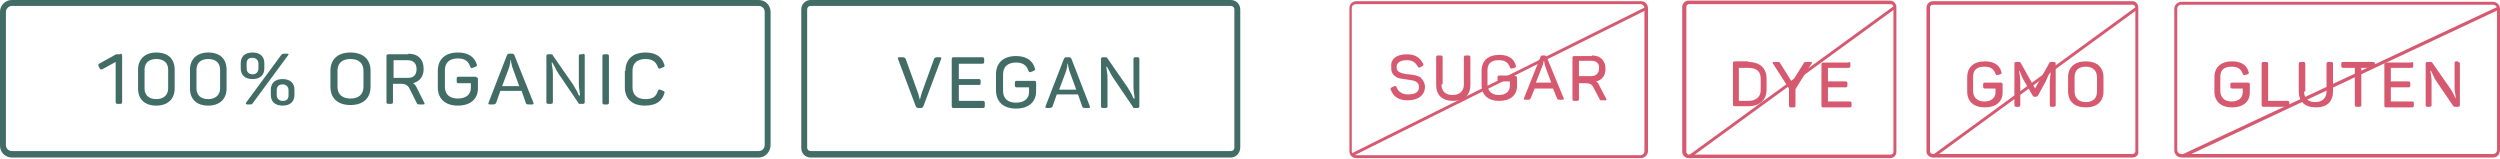
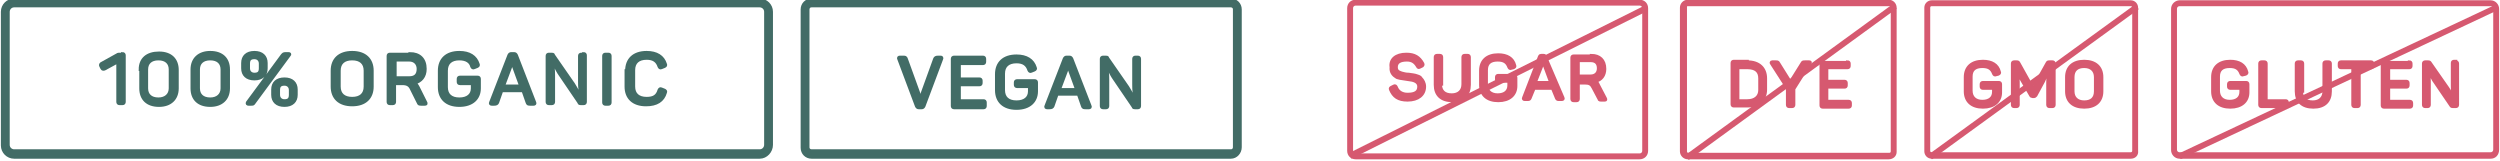
- <svg xmlns="http://www.w3.org/2000/svg" xmlns:xlink="http://www.w3.org/1999/xlink" id="Слой_1" viewBox="0 0 423.7 26.8">
+ <svg xmlns="http://www.w3.org/2000/svg" id="Слой_1" viewBox="0 0 424.5 27.3">
  <style>
-         .st0,.st1{clip-path:url(#SVGID_2_);fill:#426c66}.st1{fill:#d65970}
+         .st0,.st1{fill:#426c66;stroke:#426c66;stroke-width:.5;stroke-miterlimit:10}.st1{fill:#d65970;stroke:#d65970}
    </style>
-   <defs>
-     <path id="SVGID_1_" d="M0 0h423.7v26.8H0z" />
-   </defs>
-   <clipPath id="SVGID_2_">
-     <use xlink:href="#SVGID_1_" overflow="visible" />
-   </clipPath>
-   <path class="st0" d="M128.6 26.7H2c-1.1 0-2-.9-2-2V2C0 .9.9 0 2 0h126.6c1.1 0 2 .9 2 2v22.6c0 1.1-.9 2.1-2 2.1M2 1c-.5 0-1 .5-1 1v22.6c0 .6.5 1 1 1h126.6c.6 0 1-.5 1-1V2c0-.6-.5-1-1-1H2z" />
-   <path class="st0" d="M20.4 9.1c.2 0 .3.1.3.3v7.9c0 .2-.1.3-.3.3h-.5c-.2 0-.3-.1-.3-.3v-6.8l-2.2 1.2c-.2.1-.4.1-.5-.1l-.2-.4c-.1-.2 0-.3.1-.4l2.7-1.5c.1-.1.3-.1.4-.1h.5z" />
-   <path class="st0" d="M23.4 11.8c0-1.8 1.2-2.9 3.1-2.9 2 0 3.1 1.1 3.1 2.9V15c0 1.8-1.2 2.9-3.1 2.9-2 0-3.1-1.1-3.1-2.9v-3.2zm5.1 0c0-1.1-.7-1.8-2-1.8s-2 .7-2 1.8V15c0 1.1.7 1.8 2 1.8 1.2 0 2-.7 2-1.8v-3.2z" />
-   <path class="st0" d="M32.2 11.8c0-1.8 1.2-2.9 3.1-2.9 2 0 3.1 1.1 3.1 2.9V15c0 1.8-1.2 2.9-3.1 2.9-2 0-3.1-1.1-3.1-2.9v-3.2zm5.1 0c0-1.1-.7-1.8-2-1.8s-2 .7-2 1.8V15c0 1.1.7 1.8 2 1.8 1.2 0 2-.7 2-1.8v-3.2z" />
-   <path class="st0" d="M40.8 10.7c0-1.1.7-1.8 2-1.8s2 .7 2 1.8v.9c0 1.1-.7 1.8-2 1.8s-2-.7-2-1.8v-.9zm3 .1c0-.6-.4-1-1-1-.7 0-1 .3-1 1v.8c0 .6.4 1 1 1s1-.4 1-1v-.8zm4.9-1.7c.2 0 .3.1.1.3l-5.9 8c-.2.3-.2.3-.6.3h-.4c-.2 0-.3-.1-.2-.3l5.9-8c.2-.2.2-.3.6-.3h.5zm-2.8 6.1c0-1.1.7-1.8 2-1.8s2 .7 2 1.8v.9c0 1.1-.7 1.8-2 1.8s-2-.7-2-1.8v-.9zm3 .1c0-.6-.4-1-1-1-.7 0-1 .4-1 1v.8c0 .6.4 1 1 1 .7 0 1-.3 1-1v-.8z" />
-   <path class="st0" d="M56 12c0-1.9 1.2-3.1 3.4-3.1s3.4 1.2 3.4 3.1v2.7c0 1.9-1.2 3.1-3.4 3.1S56 16.6 56 14.7V12zm5.6 0c0-1.3-.8-2-2.2-2-1.4 0-2.2.7-2.2 2v2.7c0 1.3.8 2 2.2 2 1.4 0 2.2-.7 2.2-2V12z" />
-   <path class="st0" d="M69.2 9.1c1.6 0 2.6.9 2.6 2.6 0 1.3-.7 2.1-1.8 2.4.2.1.4.3.6.7l1.3 2.6c.1.2.1.3-.2.3h-.5c-.4 0-.5 0-.6-.3l-1.1-2.2c-.3-.7-.7-1-1.6-1h-1.3v3.1c0 .2-.1.3-.3.3h-.5c-.2 0-.3-.1-.3-.3V9.5c0-.2.1-.3.3-.3h3.4zm-.1 1.1h-2.4v3h2.4c1 0 1.5-.5 1.5-1.5 0-.9-.5-1.5-1.5-1.5" />
-   <path class="st0" d="M80.7 13.1c.2 0 .3.1.3.3V15c0 1.7-1.2 2.9-3.4 2.9s-3.4-1.2-3.4-3.1V12c0-1.9 1.2-3.1 3.4-3.1 1.7 0 2.8.7 3.2 2 .1.2 0 .3-.2.4l-.5.2c-.2.1-.3 0-.4-.2-.3-.9-.9-1.4-2.1-1.4-1.4 0-2.2.7-2.2 2v2.8c0 1.3.8 2 2.2 2 1.4 0 2.2-.7 2.2-1.8v-.8h-2.1c-.2 0-.3-.1-.3-.3v-.5c0-.2.1-.3.3-.3h3z" />
-   <path class="st0" d="M90.4 17.4c.1.2 0 .3-.2.3h-.5c-.4 0-.5 0-.6-.3l-.7-2h-3.6l-.7 2c-.1.2-.2.3-.6.3H83c-.2 0-.3-.1-.2-.3l3.1-8c.1-.2.2-.3.4-.3h.5c.2 0 .3.1.4.3l3.2 8zm-3.6-6.1c-.1-.4-.2-.8-.2-1.1h-.1v.2c0 .2-.1.6-.2 1l-1.2 3.2H88l-1.2-3.3z" />
-   <path class="st0" d="M98.8 9.1c.2 0 .3.1.3.3v7.9c0 .2-.1.3-.3.3h-.5c-.1 0-.3 0-.3-.2l-3.4-5c-.2-.3-.4-.7-.6-1.1l-.4-.7h-.1s0 .3.1.8.1 1 .1 1.4v4.5c0 .2-.1.3-.3.3h-.5c-.2 0-.3-.1-.3-.3V9.5c0-.2.1-.3.3-.3h.5c.1 0 .3 0 .3.2l3.4 4.9c.2.3.4.7.7 1.2.2.5.3.7.4.7h.1s0-.3-.1-.9c-.1-.5-.1-1-.1-1.5V9.5c0-.2.1-.3.3-.3h.4z" />
-   <path class="st0" d="M102.1 9.5c0-.2.1-.3.3-.3h.5c.2 0 .3.1.3.3v7.9c0 .2-.1.3-.3.3h-.5c-.2 0-.3-.1-.3-.3V9.5z" />
-   <path class="st0" d="M106 12c0-1.9 1.2-3.1 3.4-3.1 1.7 0 2.8.7 3.2 2.1.1.2 0 .3-.2.4l-.5.2c-.2.1-.3 0-.4-.2-.3-.9-.9-1.4-2.1-1.4-1.4 0-2.2.7-2.2 2v2.8c0 1.3.8 2 2.2 2 1.2 0 1.8-.4 2.1-1.4.1-.2.2-.3.4-.2l.5.2c.2.1.3.2.2.4-.4 1.4-1.5 2.1-3.3 2.1-2.2 0-3.4-1.2-3.4-3.1V12z" />
-   <path class="st0" d="M208.6 26.7h-71.2c-.9 0-1.6-.7-1.6-1.6V1.6c0-.9.7-1.6 1.6-1.6h71.2c.9 0 1.6.7 1.6 1.6V25c0 .9-.7 1.7-1.6 1.7M137.4 1c-.4 0-.6.3-.6.6V25c0 .4.3.6.6.6h71.2c.4 0 .6-.3.6-.6V1.6c0-.4-.3-.6-.6-.6h-71.2z" />
-   <path class="st0" d="M159.3 9.7c.2 0 .3.1.2.3l-3 8c-.1.2-.2.3-.4.3h-.5c-.2 0-.3-.1-.4-.3l-3-8c-.1-.2 0-.3.2-.3h.5c.4 0 .5.1.6.3l2.1 5.8c.1.4.3 1.1.3 1.1s.2-.7.3-1.1l2.1-5.8c.1-.2.2-.3.6-.3h.4z" />
-   <path class="st0" d="M166.5 9.7c.2 0 .3.1.3.3v.5c0 .2-.1.3-.3.3h-4v2.6h3.4c.2 0 .3.1.3.3v.4c0 .2-.1.3-.3.3h-3.4v2.7h4.1c.2 0 .3.1.3.3v.6c0 .2-.1.3-.3.3h-5c-.2 0-.3-.1-.3-.3v-8c0-.2.1-.3.3-.3h4.9z" />
-   <path class="st0" d="M175.3 13.7c.2 0 .3.1.3.3v1.5c0 1.7-1.2 2.9-3.4 2.9s-3.4-1.2-3.4-3.1v-2.7c0-1.9 1.2-3.1 3.4-3.1 1.7 0 2.8.7 3.2 2.1.1.2 0 .3-.2.4l-.5.2c-.2.1-.3 0-.4-.2-.3-.9-.9-1.4-2.1-1.4-1.4 0-2.2.7-2.2 2v2.8c0 1.3.8 2 2.2 2 1.4 0 2.2-.7 2.2-1.8v-.8h-2.1c-.2 0-.3-.1-.3-.3V14c0-.2.1-.3.3-.3h3z" />
-   <path class="st0" d="M184.7 18c.1.2 0 .3-.2.3h-.5c-.4 0-.5 0-.6-.3l-.7-2h-3.6l-.7 2c-.1.2-.2.3-.6.3h-.4c-.2 0-.3-.1-.2-.3l3.1-8c.1-.2.2-.3.4-.3h.5c.2 0 .3.1.4.3l3.1 8zm-3.5-6.1c-.1-.4-.2-.8-.2-1.1h-.1v.2c0 .2-.1.6-.2 1l-1.2 3.2h2.9l-1.2-3.3z" />
-   <path class="st0" d="M192.8 9.7c.2 0 .3.1.3.3v8c0 .2-.1.3-.3.3h-.5c-.1 0-.3 0-.3-.2l-3.4-5c-.2-.3-.4-.7-.6-1.1l-.4-.7h-.1s0 .3.1.8.1 1 .1 1.4V18c0 .2-.1.3-.3.3h-.5c-.2 0-.3-.1-.3-.3v-8c0-.2.1-.3.3-.3h.5c.1 0 .3.1.3.2l3.4 4.9c.2.3.4.7.7 1.2.2.5.3.7.4.7h.1s0-.3-.1-.9c-.1-.5-.1-1-.1-1.5V10c0-.2.1-.3.3-.3h.4z" />
-   <path class="st1" d="M339.1 14c.2 0 .3.1.3.3v1.4c0 1.5-1.1 2.5-3 2.5s-3-1-3-2.7v-2.4c0-1.7 1.1-2.7 3-2.7 1.5 0 2.5.6 2.8 1.8.1.2 0 .3-.2.4l-.4.1c-.2.1-.3 0-.4-.2-.3-.8-.8-1.2-1.9-1.2-1.3 0-1.9.6-1.9 1.7v2.4c0 1.1.7 1.8 1.9 1.8s1.9-.6 1.9-1.6V15h-1.8c-.2 0-.3-.1-.3-.3v-.4c0-.2.1-.3.3-.3h2.7z" />
-   <path class="st1" d="M348.1 10.5c.2 0 .3.1.3.3v7c0 .2-.1.3-.3.3h-.4c-.2 0-.3-.1-.3-.3V14c0-.6.1-1.2.2-2h-.1c-.2.5-.5 1.1-.8 1.8l-1.3 2.4c-.1.1-.2.2-.3.2h-.3c-.1 0-.3-.1-.3-.2l-1.4-2.4c-.3-.5-.6-1.1-.8-1.8h-.1c.1.7.2 1.3.2 2v3.8c0 .2-.1.3-.3.3h-.4c-.2 0-.3-.1-.3-.3v-7c0-.2.1-.3.3-.3h.4c.2 0 .3 0 .4.2l2.4 4.3 2.4-4.3c.1-.2.2-.2.4-.2h.4z" />
-   <path class="st1" d="M350.5 13.1c0-1.7 1.1-2.7 3-2.7s3 1 3 2.7v2.4c0 1.7-1.1 2.7-3 2.7s-3-1-3-2.7v-2.4zm4.9 0c0-1.1-.7-1.8-1.9-1.8s-1.9.6-1.9 1.8v2.4c0 1.1.7 1.8 1.9 1.8s1.9-.6 1.9-1.8v-2.4z" />
-   <path class="st1" d="M362.2 1.3l-34.6 25.2" />
-   <path class="st1" d="M327.8 26.7l-.3-.4 34.6-25.2.3.4z" />
-   <path class="st1" d="M361.4 26.7h-33.8c-.6 0-1.1-.5-1.1-1V1.3c0-.6.5-1.1 1.1-1.1h33.8c.6 0 1 .5 1 1.1v24.3c.1.7-.4 1.1-1 1.1M327.6.8c-.3 0-.5.2-.5.5v24.3c0 .3.2.5.5.5h33.8c.3 0 .5-.2.5-.5V1.3c0-.3-.2-.5-.5-.5h-33.8z" />
-   <path class="st1" d="M321.1 1.2l-34.8 25.4" />
-   <path class="st1" d="M286.4 26.8l-.3-.4L321 1l.3.4z" />
-   <path class="st1" d="M320.3 26.8h-34.1c-.6 0-1.1-.5-1.1-1.1V1.2c0-.6.5-1.1 1.1-1.1h34.1c.6 0 1.1.5 1.1 1.1v24.5c0 .7-.5 1.1-1.1 1.1M286.3.7c-.3 0-.5.2-.5.5v24.5c0 .3.2.5.5.5h34.1c.3 0 .5-.2.5-.5V1.2c0-.3-.2-.5-.5-.5h-34.1z" />
-   <path class="st1" d="M423.5 1.3L370 26.5" />
-   <path class="st1" d="M370.1 26.7l-.3-.5 53.6-25.1.2.5z" />
-   <path class="st1" d="M422.5 26.7h-52.8c-.7 0-1.2-.6-1.2-1.2v-24c0-.7.6-1.2 1.2-1.2h52.8c.7 0 1.2.6 1.2 1.2v23.9c0 .8-.5 1.3-1.2 1.3M369.7.8c-.4 0-.7.3-.7.7v23.9c0 .4.3.7.7.7h52.8c.4 0 .7-.3.7-.7V1.5c0-.4-.3-.7-.7-.7h-52.8z" />
-   <path class="st1" d="M296.3 10.5c2 0 3.1 1.1 3.1 2.8v1.9c0 1.7-1.1 2.8-3.1 2.8H294c-.2 0-.3-.1-.3-.3v-7c0-.2.1-.3.3-.3h2.3zm2.1 2.8c0-1.2-.7-1.8-2.1-1.8h-1.6v5.6h1.6c1.3 0 2.1-.7 2.1-1.8v-2z" />
-   <path class="st1" d="M306.9 10.5c.2 0 .3.1.1.3l-2.7 4.3v2.8c0 .2-.1.3-.3.3h-.5c-.2 0-.3-.1-.3-.3V15l-2.7-4.2c-.1-.1-.1-.3.1-.3h.6c.3 0 .4 0 .5.2l2 3.2 2-3.2c.1-.2.2-.2.5-.2h.7z" />
-   <path class="st1" d="M313.3 10.5c.2 0 .3.1.3.3v.4c0 .2-.1.3-.3.3h-3.5v2.3h3c.2 0 .3.1.3.3v.4c0 .2-.1.3-.3.3h-3v2.4h3.7c.2 0 .3.1.3.3v.4c0 .2-.1.3-.3.3H309c-.2 0-.3-.1-.3-.3v-7c0-.2.1-.3.3-.3h4.3z" />
-   <path class="st1" d="M381 14c.2 0 .3.1.3.3v1.4c0 1.5-1.1 2.5-3 2.5s-3-1-3-2.7v-2.4c0-1.7 1.1-2.7 3-2.7 1.5 0 2.5.6 2.8 1.8.1.2 0 .3-.2.4l-.4.1c-.2.1-.3 0-.4-.2-.3-.8-.8-1.2-1.9-1.2-1.3 0-1.9.6-1.9 1.7v2.4c0 1.1.7 1.8 1.9 1.8s1.9-.6 1.9-1.6V15h-1.8c-.2 0-.3-.1-.3-.3v-.4c0-.2.1-.3.3-.3h2.7z" />
-   <path class="st1" d="M384.1 10.5c.2 0 .3.1.3.3v6.3h3.3c.2 0 .3.1.3.3v.4c0 .2-.1.3-.3.3h-4.1c-.2 0-.3-.1-.3-.3v-7c0-.2.1-.3.3-.3h.5z" />
-   <path class="st1" d="M390.5 15.5c0 1.1.6 1.8 1.9 1.8 1.2 0 1.9-.7 1.9-1.8v-4.7c0-.2.1-.3.3-.3h.5c.2 0 .3.1.3.3v4.7c0 1.7-1 2.7-2.9 2.7s-2.9-1-2.9-2.7v-4.7c0-.2.1-.3.3-.3h.5c.2 0 .3.1.3.3v4.7z" />
-   <path class="st1" d="M402.2 10.5c.2 0 .3.1.3.3v.4c0 .2-.1.3-.3.3h-2v6.3c0 .2-.1.3-.3.3h-.5c-.2 0-.3-.1-.3-.3v-6.3h-2c-.2 0-.3-.1-.3-.3v-.4c0-.2.1-.3.3-.3h5.1z" />
-   <path class="st1" d="M408.7 10.5c.2 0 .3.1.3.3v.4c0 .2-.1.3-.3.3h-3.5v2.3h3c.2 0 .3.1.3.3v.4c0 .2-.1.3-.3.3h-3v2.4h3.6c.2 0 .3.1.3.3v.4c0 .2-.1.3-.3.3h-4.4c-.2 0-.3-.1-.3-.3v-7c0-.2.1-.3.3-.3h4.3z" />
-   <path class="st1" d="M416.6 10.5c.2 0 .3.1.3.3v7c0 .2-.1.3-.3.3h-.5c-.1 0-.2 0-.3-.1l-3-4.4c-.2-.3-.3-.6-.5-1l-.3-.6h-.1s0 .3.1.7c.1.5.1.9.1 1.2v3.9c0 .2-.1.3-.3.3h-.4c-.2 0-.3-.1-.3-.3v-7c0-.2.1-.3.3-.3h.5c.1 0 .2 0 .3.1l3 4.3c.2.3.4.6.6 1 .2.4.3.6.3.7h.1s0-.3-.1-.8-.1-.9-.1-1.3v-3.8c0-.2.1-.3.3-.3h.3z" />
-   <path class="st1" d="M238.4 9.2c1.4 0 2.2.5 2.8 1.6.1.2 0 .3-.1.4l-.4.2c-.2.1-.3.1-.4-.1-.4-.7-.9-1.1-1.8-1.1-1.2 0-1.8.4-1.8 1.2 0 .6.3.8.9 1 .4.1.7.2 1.2.2.6.1 1 .1 1.5.3.3.1.5.2.6.4.3.3.6.8.6 1.4 0 1.4-1.1 2.3-2.9 2.3-1.6 0-2.4-.6-2.9-1.8-.1-.2 0-.3.2-.4l.4-.2c.2-.1.3 0 .4.2.3.8 1 1.2 1.9 1.2 1.3 0 1.9-.4 1.9-1.3 0-.4-.2-.7-.6-.9-.4-.2-.7-.2-1.3-.3-.5-.1-.8-.1-1.3-.2-.3-.1-.5-.1-.6-.2-.5-.3-1-.8-.9-1.7-.2-1.3.8-2.2 2.6-2.2" />
-   <path class="st1" d="M244.3 14.3c0 1.1.6 1.8 1.9 1.8 1.2 0 1.9-.7 1.9-1.8V9.7c0-.2.1-.3.3-.3h.5c.2 0 .3.1.3.3v4.7c0 1.7-1 2.7-2.9 2.7s-2.9-1-2.9-2.7V9.7c0-.2.1-.3.3-.3h.5c.2 0 .3.1.3.3v4.6z" />
-   <path class="st1" d="M256.8 12.9c.2 0 .3.1.3.3v1.4c0 1.5-1.1 2.5-3 2.5s-3-1-3-2.7V12c0-1.7 1.1-2.7 3-2.7 1.5 0 2.5.6 2.8 1.8.1.2 0 .3-.2.4l-.4.1c-.2.1-.3 0-.4-.2-.3-.8-.8-1.2-1.9-1.2-1.3 0-1.9.6-1.9 1.7v2.4c0 1.1.7 1.8 1.9 1.8s1.9-.6 1.9-1.6v-.7h-1.8c-.2 0-.3-.1-.3-.3v-.4c0-.2.1-.3.3-.3h2.7z" />
-   <path class="st1" d="M265 16.6c.1.2 0 .3-.2.3h-.4c-.3 0-.4 0-.5-.2l-.7-1.7h-3.1l-.7 1.7c-.1.2-.2.2-.5.2h-.4c-.2 0-.3-.1-.2-.3l2.8-7c.1-.2.2-.2.3-.2h.4c.2 0 .3.1.3.2l2.9 7zm-3.1-5.3c-.1-.4-.2-.7-.2-1h-.1v.1c0 .2-.1.6-.2.8l-1.1 2.8h2.6l-1-2.7z" />
-   <path class="st1" d="M269.8 9.4c1.4 0 2.3.8 2.3 2.3 0 1.1-.6 1.9-1.6 2.1.2.1.4.3.5.6l1.2 2.3c.1.2.1.3-.1.3h-.5c-.3 0-.5 0-.5-.2l-1-1.9c-.3-.6-.6-.8-1.4-.8h-1.1v2.7c0 .2-.1.3-.3.3h-.5c-.2 0-.3-.1-.3-.3v-7c0-.2.1-.3.3-.3h3zm-.1.9h-2.1v2.6h2.1c.8 0 1.3-.5 1.3-1.3.1-.8-.4-1.3-1.3-1.3" />
-   <path class="st1" d="M279 1.4l-49.9 24.9" />
-   <path transform="rotate(-26.466 254.031 13.88)" class="st1" d="M226.2 13.6h55.7v.5h-55.7z" />
-   <path class="st1" d="M278.1 26.8h-48.2c-.7 0-1.2-.5-1.2-1.2V1.4c0-.7.5-1.2 1.2-1.2h48.2c.7 0 1.2.5 1.2 1.2v24.2c0 .7-.6 1.2-1.2 1.2M229.8.7c-.4 0-.7.3-.7.7v24.2c0 .4.3.7.7.7H278c.4 0 .7-.3.7-.7V1.4c0-.4-.3-.7-.7-.7h-48.2z" />
+   <path class="st0" d="M129 26.7H2.4c-1.1 0-2-.9-2-2V2c0-1.1.9-2 2-2H129c1.1 0 2 .9 2 2v22.6c0 1.1-.9 2.1-2 2.1zM2.4 1c-.6 0-1 .5-1 1v22.6c0 .6.5 1 1 1H129c.6 0 1-.5 1-1V2c0-.6-.5-1-1-1H2.4z" />
+   <path class="st0" d="M20.8 9.1c.2 0 .3.1.3.3v7.9c0 .2-.1.3-.3.3h-.5c-.2 0-.3-.1-.3-.3v-6.8l-2.2 1.2c-.2.1-.4.1-.5-.1l-.2-.4c-.1-.2 0-.3.1-.4l2.7-1.5c.1-.1.3-.1.4-.1h.5z" />
+   <path class="st0" d="M23.8 11.8C23.8 10 25 9 27 9s3.1 1.1 3.1 2.9V15c0 1.8-1.2 2.9-3.1 2.9-2 0-3.1-1.1-3.1-2.9v-3.2zm5.1 0c0-1.1-.7-1.8-2-1.8s-2 .7-2 1.8V15c0 1.1.7 1.8 2 1.8 1.2 0 2-.7 2-1.8v-3.2z" />
+   <path class="st0" d="M32.6 11.8c0-1.8 1.2-2.9 3.1-2.9 2 0 3.1 1.1 3.1 2.9V15c0 1.8-1.2 2.9-3.1 2.9-2 0-3.1-1.1-3.1-2.9v-3.2zm5.1 0c0-1.1-.7-1.8-2-1.8s-2 .7-2 1.8V15c0 1.1.7 1.8 2 1.8 1.2 0 2-.7 2-1.8v-3.2z" />
+   <path class="st0" d="M41.2 10.7c0-1.1.7-1.8 2-1.8s2 .7 2 1.8v.9c0 1.1-.7 1.8-2 1.8s-2-.7-2-1.8v-.9zm3 .1c0-.6-.4-1-1-1-.7 0-1 .3-1 1v.8c0 .6.4 1 1 1 .7 0 1-.3 1-1v-.8zM49 9.1c.2 0 .3.1.1.3l-5.9 8c-.2.3-.2.3-.6.3h-.4c-.2 0-.3-.1-.2-.3l5.9-8c.2-.2.2-.3.6-.3h.5zm-2.7 6.1c0-1.1.7-1.8 2-1.8s2 .7 2 1.8v.9c0 1.1-.7 1.8-2 1.8s-2-.7-2-1.8v-.9zm3 .1c0-.6-.4-1-1-1-.7 0-1 .3-1 1v.8c0 .6.4 1 1 1 .7 0 1-.3 1-1v-.8z" />
+   <path class="st0" d="M56.4 12c0-1.9 1.2-3.1 3.4-3.1s3.4 1.2 3.4 3.1v2.7c0 1.9-1.2 3.1-3.4 3.1s-3.4-1.2-3.4-3.1V12zm5.6 0c0-1.3-.8-2-2.2-2-1.4 0-2.2.7-2.2 2v2.7c0 1.3.8 2 2.2 2 1.4 0 2.2-.7 2.2-2V12z" />
+   <path class="st0" d="M69.6 9.1c1.6 0 2.6.9 2.6 2.6 0 1.3-.7 2.1-1.8 2.4.2.1.4.3.6.7l1.3 2.6c.1.2.1.3-.2.3h-.5c-.4 0-.5 0-.6-.3l-1.1-2.2c-.3-.7-.7-1-1.6-1H67v3.1c0 .2-.1.3-.3.3h-.5c-.2 0-.3-.1-.3-.3V9.5c0-.2.1-.3.3-.3h3.4zm-.1 1.1h-2.4v3h2.4c1 0 1.5-.5 1.5-1.5 0-.9-.6-1.5-1.5-1.5z" />
+   <path class="st0" d="M81.1 13.1c.2 0 .3.1.3.3V15c0 1.7-1.2 2.9-3.4 2.9s-3.4-1.2-3.4-3.1V12c0-1.9 1.2-3.1 3.4-3.1 1.7 0 2.8.7 3.2 2 .1.2 0 .3-.2.4l-.5.2c-.2.1-.3 0-.4-.2-.2-.8-.9-1.3-2.1-1.3-1.4 0-2.2.7-2.2 2v2.8c0 1.3.8 2 2.2 2 1.4 0 2.2-.7 2.2-1.8v-.8h-2.1c-.2 0-.3-.1-.3-.3v-.5c0-.2.1-.3.3-.3h3z" />
+   <path class="st0" d="M90.8 17.4c.1.2 0 .3-.2.3h-.5c-.4 0-.5 0-.6-.3l-.7-2h-3.6l-.7 2c-.1.2-.2.3-.6.3h-.4c-.2 0-.3-.1-.2-.3l3.1-8c.1-.2.2-.3.4-.3h.5c.2 0 .3.1.4.3l3.1 8zm-3.6-6.1c-.1-.4-.2-.8-.2-1.1h-.1v.2c0 .2-.1.6-.2 1l-1.2 3.2h2.9l-1.2-3.3z" />
+   <path class="st0" d="M99.1 9.1c.2 0 .3.1.3.3v7.9c0 .2-.1.3-.3.3h-.5c-.1 0-.3 0-.3-.2l-3.4-5c-.2-.3-.4-.7-.6-1.1l-.4-.7h-.1s0 .3.1.8.1 1 .1 1.4v4.5c0 .2-.1.3-.3.3h-.5c-.2 0-.3-.1-.3-.3V9.5c0-.2.1-.3.3-.3h.5c.1 0 .3 0 .3.2l3.4 4.9c.2.3.4.7.7 1.2.2.5.3.7.4.7h.1s0-.3-.1-.9c-.1-.5-.1-1-.1-1.5V9.5c0-.2.1-.3.3-.3h.4z" />
+   <path class="st0" d="M102.5 9.5c0-.2.1-.3.3-.3h.5c.2 0 .3.1.3.3v7.9c0 .2-.1.3-.3.3h-.5c-.2 0-.3-.1-.3-.3V9.5z" />
+   <path class="st0" d="M106.4 12c0-1.9 1.2-3.1 3.4-3.1 1.7 0 2.8.7 3.2 2 .1.2 0 .3-.2.4l-.5.2c-.2.1-.3 0-.4-.2-.3-.9-.9-1.4-2.1-1.4-1.4 0-2.2.7-2.2 2v2.8c0 1.3.8 2 2.2 2 1.2 0 1.8-.4 2.1-1.4.1-.2.2-.3.4-.2l.5.2c.2.1.3.2.2.4-.4 1.4-1.5 2.1-3.3 2.1-2.2 0-3.4-1.2-3.4-3.1V12z" />
+   <path class="st0" d="M209 26.7h-71.2c-.9 0-1.6-.7-1.6-1.6V1.6c0-.9.7-1.6 1.6-1.6H209c.9 0 1.6.7 1.6 1.6V25c0 .9-.7 1.7-1.6 1.7zM137.8 1c-.4 0-.6.3-.6.6V25c0 .4.3.6.6.6H209c.4 0 .6-.3.6-.6V1.6c0-.4-.3-.6-.6-.6h-71.2z" />
+   <path class="st0" d="M159.7 9.7c.2 0 .3.1.2.3l-3 8c-.1.2-.2.3-.4.3h-.5c-.2 0-.3-.1-.4-.3l-3-8c-.1-.2 0-.3.2-.3h.5c.4 0 .5 0 .6.3l2.1 5.8c.1.4.3 1.1.3 1.1s.2-.7.3-1.1l2.1-5.8c.1-.2.2-.3.6-.3h.4z" />
+   <path class="st0" d="M166.9 9.7c.2 0 .3.1.3.3v.5c0 .2-.1.3-.3.3h-4v2.6h3.4c.2 0 .3.1.3.3v.4c0 .2-.1.3-.3.3h-3.4v2.7h4.1c.2 0 .3.1.3.3v.6c0 .2-.1.3-.3.3h-5c-.2 0-.3-.1-.3-.3v-8c0-.2.1-.3.3-.3h4.9z" />
+   <path class="st0" d="M175.7 13.7c.2 0 .3.1.3.3v1.5c0 1.7-1.2 2.9-3.4 2.9s-3.4-1.2-3.4-3.1v-2.7c0-1.9 1.2-3.1 3.4-3.1 1.7 0 2.8.7 3.2 2 .1.2 0 .3-.2.4l-.5.2c-.2.1-.3 0-.4-.2-.3-.9-.9-1.4-2.1-1.4-1.4 0-2.2.7-2.2 2v2.8c0 1.3.8 2 2.2 2 1.4 0 2.2-.7 2.2-1.8v-.8h-2.1c-.2 0-.3-.1-.3-.3V14c0-.2.1-.3.3-.3h3z" />
+   <path class="st0" d="M185.1 18c.1.2 0 .3-.2.3h-.5c-.4 0-.5 0-.6-.3l-.7-2h-3.6l-.7 2c-.1.2-.2.3-.6.3h-.4c-.2 0-.3-.1-.2-.3l3.1-8c.1-.2.2-.3.4-.3h.5c.2 0 .3.1.4.3l3.1 8zm-3.5-6.1c-.1-.4-.2-.8-.2-1.1h-.1v.2c0 .2-.1.6-.2 1l-1.2 3.2h2.9l-1.2-3.3z" />
+   <path class="st0" d="M193.2 9.7c.2 0 .3.1.3.3v8c0 .2-.1.3-.3.3h-.5c-.1 0-.3 0-.3-.2l-3.4-5c-.2-.3-.4-.7-.6-1.1l-.4-.7h-.1s0 .3.1.8.1 1 .1 1.4V18c0 .2-.1.3-.3.3h-.5c-.2 0-.3-.1-.3-.3v-8c0-.2.1-.3.3-.3h.5c.1 0 .3 0 .3.2l3.4 4.9c.2.3.4.7.7 1.2.2.5.3.7.4.7h.1s0-.3-.1-.9c-.1-.5-.1-1-.1-1.5V10c0-.2.1-.3.3-.3h.4z" />
+   <g>
+     <path class="st1" d="M339.4 14c.2 0 .3.1.3.3v1.4c0 1.5-1.1 2.5-3 2.5s-3-1-3-2.7v-2.4c0-1.7 1.1-2.7 3-2.7 1.5 0 2.5.6 2.8 1.8.1.2 0 .3-.2.4l-.4.1c-.2.1-.3 0-.4-.2-.3-.8-.8-1.2-1.9-1.2-1.3 0-1.9.6-1.9 1.7v2.4c0 1.1.7 1.8 1.9 1.8s1.9-.6 1.9-1.6V15h-1.8c-.2 0-.3-.1-.3-.3v-.4c0-.2.1-.3.3-.3h2.7z" />
+     <path class="st1" d="M348.5 10.5c.2 0 .3.1.3.3v7c0 .2-.1.3-.3.3h-.5c-.2 0-.3-.1-.3-.3V14c0-.6.1-1.2.2-2h-.1c-.2.5-.5 1.1-.8 1.8l-1.3 2.4c-.1.1-.2.2-.3.2h-.3c-.1 0-.3-.1-.3-.2l-1.4-2.4c-.3-.5-.6-1.1-.8-1.8h-.1c.1.7.2 1.3.2 2v3.8c0 .2-.1.3-.3.3h-.4c-.2 0-.3-.1-.3-.3v-7c0-.2.1-.3.3-.3h.4c.2 0 .3 0 .4.2l2.4 4.3 2.4-4.3c.1-.2.2-.2.4-.2h.5z" />
+     <path class="st1" d="M350.9 13.1c0-1.7 1.1-2.7 3-2.7s3 1 3 2.7v2.4c0 1.7-1.1 2.7-3 2.7s-3-1-3-2.7v-2.4zm4.9 0c0-1.1-.7-1.8-1.9-1.8s-1.9.6-1.9 1.8v2.4c0 1.1.7 1.8 1.9 1.8s1.9-.6 1.9-1.8v-2.4z" />
+   </g>
+   <g>
+     <path class="st1" d="M362.6 1.3L328 26.5" />
+     <path class="st1" d="M328.1 26.7l-.3-.4 34.7-25.2.3.4z" />
+   </g>
+   <path class="st1" d="M361.8 26.7H328c-.6 0-1-.5-1-1V1.3c0-.6.5-1 1-1h33.8c.6 0 1 .5 1 1v24.3c.1.7-.4 1.1-1 1.1zM328 .8c-.3 0-.5.2-.5.5v24.3c0 .3.2.5.5.5h33.8c.3 0 .5-.2.5-.5V1.3c0-.3-.2-.5-.5-.5H328z" />
+   <g>
+     <path class="st1" d="M321.5 1.2l-34.8 25.4" />
+     <path class="st1" d="M286.8 26.8l-.3-.4L321.4 1l.3.4z" />
+   </g>
+   <path class="st1" d="M320.7 26.8h-34.1c-.6 0-1.1-.5-1.1-1.1V1.3c0-.6.5-1.1 1.1-1.1h34.1c.6 0 1.1.5 1.1 1.1v24.5c0 .6-.5 1-1.1 1zM286.7.7c-.3 0-.5.2-.5.5v24.5c0 .3.2.5.5.5h34.1c.3 0 .5-.2.5-.5V1.3c0-.3-.2-.5-.5-.5h-34.1z" />
+   <g>
+     <path class="st1" d="M423.9 1.3l-53.6 25.2" />
+     <path transform="rotate(-25.163 397.135 13.892)" class="st1" d="M367.5 13.6h59.1v.5h-59.1z" />
+   </g>
+   <path class="st1" d="M422.9 26.7h-52.8c-.7 0-1.2-.6-1.2-1.2v-24c0-.7.6-1.2 1.2-1.2h52.8c.7 0 1.2.6 1.2 1.2v23.9c0 .8-.5 1.3-1.2 1.3zM370.1.8c-.4 0-.7.3-.7.7v23.9c0 .4.3.7.7.7h52.8c.4 0 .7-.3.7-.7V1.5c0-.4-.3-.7-.7-.7h-52.8z" />
+   <g>
+     <path class="st1" d="M296.7 10.5c2 0 3.1 1.1 3.1 2.8v1.9c0 1.7-1.1 2.8-3.1 2.8h-2.3c-.2 0-.3-.1-.3-.3v-7c0-.2.1-.3.3-.3h2.3zm2.1 2.8c0-1.2-.7-1.8-2.1-1.8h-1.6v5.6h1.6c1.3 0 2.1-.7 2.1-1.8v-2z" />
+     <path class="st1" d="M307.2 10.5c.2 0 .3.1.1.3l-2.7 4.3v2.7c0 .2-.1.3-.3.3h-.5c-.2 0-.3-.1-.3-.3V15l-2.7-4.2c-.1-.1-.1-.3.1-.3h.6c.3 0 .4 0 .5.2l2 3.2 2-3.2c.1-.2.2-.2.5-.2h.7z" />
+     <path class="st1" d="M313.7 10.5c.2 0 .3.1.3.3v.4c0 .2-.1.3-.3.3h-3.5v2.3h3c.2 0 .3.1.3.3v.4c0 .2-.1.3-.3.3h-3v2.4h3.7c.2 0 .3.1.3.3v.4c0 .2-.1.3-.3.3h-4.4c-.2 0-.3-.1-.3-.3v-7c0-.2.1-.3.3-.3h4.2z" />
+   </g>
+   <g>
+     <path class="st1" d="M381.4 14c.2 0 .3.1.3.3v1.4c0 1.5-1.1 2.5-3 2.5s-3-1-3-2.7v-2.4c0-1.7 1.1-2.7 3-2.7 1.5 0 2.5.6 2.8 1.8.1.2 0 .3-.2.4l-.4.1c-.2.1-.3 0-.4-.2-.3-.8-.8-1.2-1.9-1.2-1.3 0-1.9.6-1.9 1.7v2.4c0 1.1.7 1.8 1.9 1.8s1.9-.6 1.9-1.6V15h-1.8c-.2 0-.3-.1-.3-.3v-.4c0-.2.1-.3.3-.3h2.7z" />
+     <path class="st1" d="M384.5 10.5c.2 0 .3.1.3.3v6.3h3.3c.2 0 .3.1.3.3v.4c0 .2-.1.3-.3.3H384c-.2 0-.3-.1-.3-.3v-7c0-.2.1-.3.3-.3h.5z" />
+     <path class="st1" d="M390.8 15.5c0 1.1.6 1.8 1.9 1.8 1.2 0 1.9-.7 1.9-1.8v-4.7c0-.2.1-.3.3-.3h.5c.2 0 .3.1.3.3v4.7c0 1.7-1 2.7-2.9 2.7s-2.9-1-2.9-2.7v-4.7c0-.2.1-.3.3-.3h.5c.2 0 .3.1.3.3v4.7z" />
+     <path class="st1" d="M402.6 10.5c.2 0 .3.1.3.3v.4c0 .2-.1.3-.3.3h-2v6.3c0 .2-.1.3-.3.3h-.5c-.2 0-.3-.1-.3-.3v-6.3h-2c-.2 0-.3-.1-.3-.3v-.4c0-.2.1-.3.3-.3h5.1z" />
+     <path class="st1" d="M409.1 10.5c.2 0 .3.1.3.3v.4c0 .2-.1.3-.3.3h-3.5v2.3h3c.2 0 .3.1.3.3v.4c0 .2-.1.3-.3.3h-3v2.4h3.6c.2 0 .3.1.3.3v.4c0 .2-.1.3-.3.3h-4.4c-.2 0-.3-.1-.3-.3v-7c0-.2.1-.3.3-.3h4.3z" />
+     <path class="st1" d="M417 10.5c.2 0 .3.1.3.3v7c0 .2-.1.3-.3.3h-.5c-.1 0-.2 0-.3-.1l-3-4.4c-.2-.3-.3-.6-.5-1l-.3-.6h-.1s0 .3.1.7c.1.5.1.9.1 1.2v3.9c0 .2-.1.3-.3.3h-.4c-.2 0-.3-.1-.3-.3v-7c0-.2.1-.3.3-.3h.5c.1 0 .2 0 .3.1l3 4.3c.2.3.4.6.6 1 .2.4.3.6.3.7h.1s0-.3-.1-.8-.1-.9-.1-1.3v-3.8c0-.2.1-.3.3-.3h.3z" />
+   </g>
+   <g>
+     <path class="st1" d="M238.8 9.2c1.4 0 2.2.5 2.8 1.6.1.2 0 .3-.1.4l-.4.2c-.2.1-.3.1-.4-.1-.4-.7-.9-1.1-1.8-1.1-1.2 0-1.8.4-1.8 1.2 0 .6.3.8.9 1 .4.1.7.2 1.2.2.6.1 1 .1 1.5.3.3.1.5.2.6.4.3.3.6.8.6 1.4 0 1.4-1.1 2.3-2.9 2.3-1.6 0-2.4-.6-2.9-1.8-.1-.2 0-.3.2-.4l.4-.2c.2-.1.3 0 .4.2.3.8 1 1.2 1.9 1.2 1.3 0 1.9-.4 1.9-1.3 0-.4-.2-.7-.6-.9-.4-.2-.7-.2-1.3-.3-.5-.1-.8-.1-1.3-.2-.3-.1-.5-.1-.6-.2-.5-.3-1-.8-.9-1.7-.2-1.3.8-2.2 2.6-2.2z" />
+     <path class="st1" d="M244.6 14.3c0 1.1.6 1.8 1.9 1.8 1.2 0 1.9-.7 1.9-1.8V9.7c0-.2.1-.3.3-.3h.5c.2 0 .3.1.3.3v4.7c0 1.7-1 2.7-2.9 2.7s-2.9-1-2.9-2.7V9.7c0-.2.1-.3.3-.3h.5c.2 0 .3.1.3.3v4.6z" />
+     <path class="st1" d="M257.1 12.9c.2 0 .3.1.3.3v1.4c0 1.5-1.1 2.5-3 2.5s-3-1-3-2.7V12c0-1.7 1.1-2.7 3-2.7 1.5 0 2.5.6 2.8 1.8.1.2 0 .3-.2.4l-.4.1c-.2.1-.3 0-.4-.2-.3-.8-.8-1.2-1.9-1.2-1.3 0-1.9.6-1.9 1.7v2.4c0 1.1.7 1.8 1.9 1.8s1.9-.6 1.9-1.6v-.7h-1.8c-.2 0-.3-.1-.3-.3v-.4c0-.2.1-.3.3-.3h2.7z" />
+     <path class="st1" d="M265.4 16.6c.1.2 0 .3-.2.3h-.4c-.3 0-.4 0-.5-.2l-.7-1.7h-3.1l-.7 1.7c-.1.2-.2.2-.5.2h-.4c-.2 0-.3-.1-.2-.3l2.7-7c.1-.2.2-.2.3-.2h.4c.2 0 .3.1.3.2l3 7zm-3.1-5.3c-.1-.4-.2-.7-.2-1h-.1v.1c0 .2-.1.5-.2.8l-1.1 2.8h2.6l-1-2.7z" />
+     <path class="st1" d="M270.2 9.4c1.4 0 2.3.8 2.3 2.3 0 1.1-.6 1.9-1.6 2.1.2.1.4.3.5.6l1.2 2.3c.1.2.1.3-.1.3h-.5c-.3 0-.5 0-.5-.2l-1-1.9c-.3-.6-.6-.8-1.4-.8H268v2.7c0 .2-.1.3-.3.3h-.5c-.2 0-.3-.1-.3-.3v-7c0-.2.1-.3.3-.3h3zm-.1.9H268v2.6h2.1c.8 0 1.3-.5 1.3-1.3s-.4-1.3-1.3-1.3z" />
+   </g>
+   <g>
+     <path class="st1" d="M279.4 1.4l-49.9 24.9" />
+     <path class="st1" d="M229.6 26.6l-.2-.5 49.9-24.9.2.5z" />
+   </g>
+   <path class="st1" d="M278.4 26.8h-48.2c-.7 0-1.2-.5-1.2-1.2V1.4c0-.7.5-1.2 1.2-1.2h48.2c.7 0 1.2.5 1.2 1.2v24.2c0 .7-.5 1.2-1.2 1.2zM230.2.7c-.4 0-.7.3-.7.7v24.2c0 .4.3.7.7.7h48.2c.4 0 .7-.3.7-.7V1.4c0-.4-.3-.7-.7-.7h-48.2z" />
</svg>
